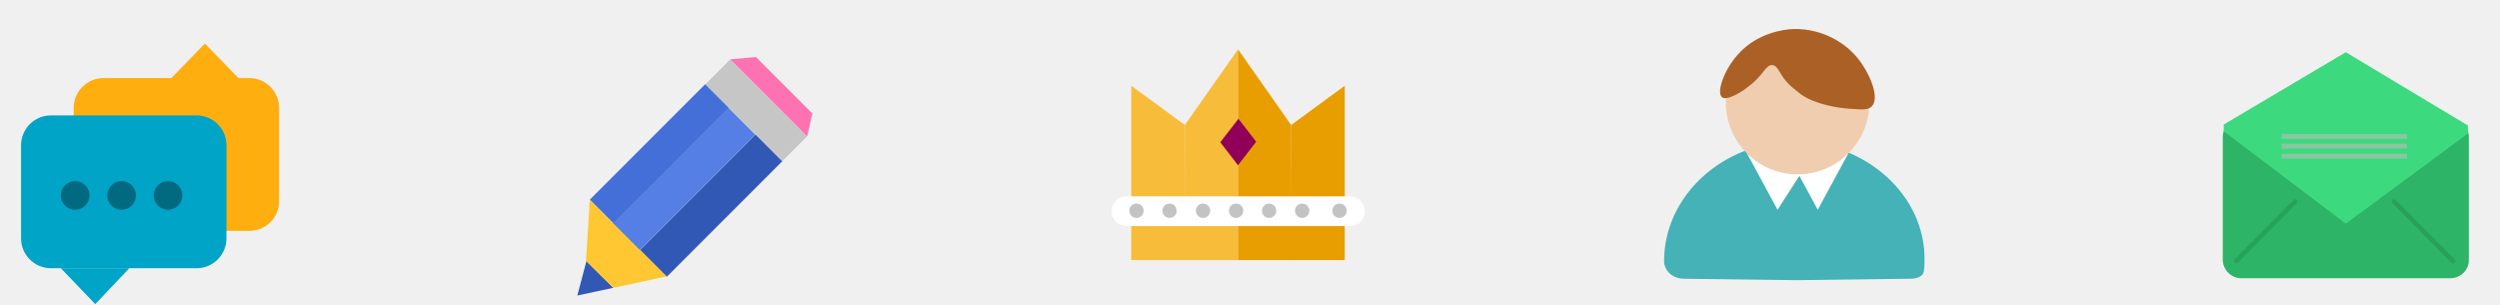
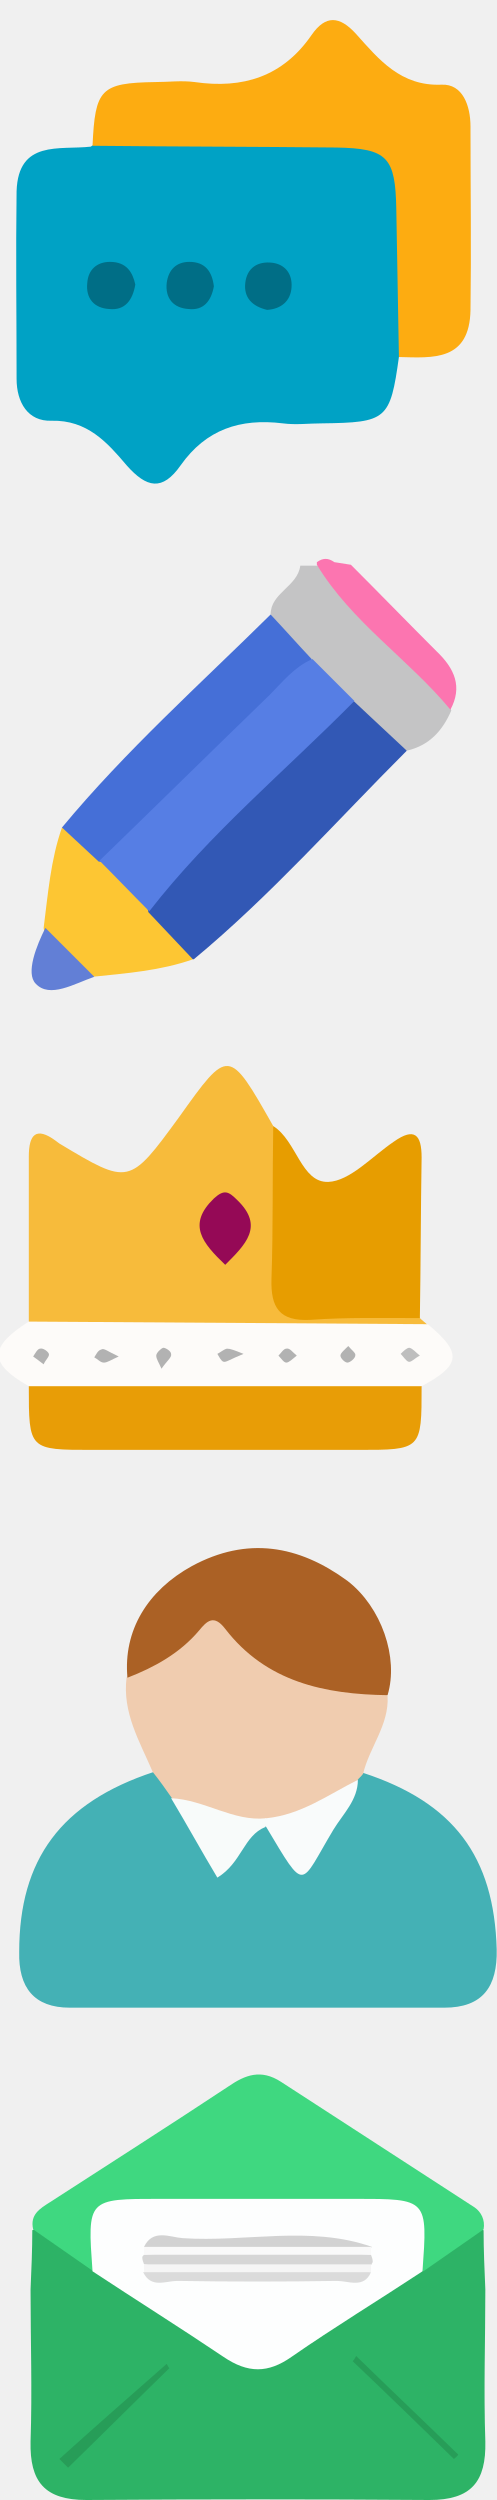
- <svg xmlns="http://www.w3.org/2000/svg" version="1.1" id="Слой_1" x="0px" y="0px" viewBox="0 0 522 63.5" style="enable-background:new 0 0 522 63.5;" xml:space="preserve">
+ <svg xmlns="http://www.w3.org/2000/svg" version="1.1" id="Слой_1" x="0px" y="0px" viewBox="0 0 56.9 286.4" style="enable-background:new 0 0 56.9 286.4;" xml:space="preserve">
  <style type="text/css">
- 	.st0{fill:none;}
- 	.st1{fill:none;stroke:#201600;stroke-miterlimit:10;}
- 	.st2{fill:#F8BC3B;}
- 	.st3{fill:#900058;}
- 	.st4{fill:#FFAE0F;}
- 	.st5{fill:#00A4C6;}
- 	.st6{fill:#016A81;}
- 	.st7{fill:#3258B6;}
- 	.st8{fill:#FFC833;}
- 	.st9{fill:#567FE5;}
- 	.st10{fill:#456FD8;}
- 	.st11{fill:#C6C6C6;}
- 	.st12{fill:#FF72B1;}
- 	.st13{fill:#E89E00;}
- 	.st14{fill:#FFFFFF;}
- 	.st15{fill:#C3C3C3;}
- 	.st16{fill:#44B2B6;}
- 	.st17{fill:#F1CDB0;}
- 	.st18{fill:#AB6125;}
- 	.st19{fill:#2DB466;}
- 	.st20{fill:#3DD97F;}
- 	.st21{fill:none;stroke:#89C7A3;stroke-miterlimit:10;}
- 	.st22{fill:none;stroke:#28A25B;stroke-linecap:round;stroke-miterlimit:10;}
+ 	.st0{fill-rule:evenodd;clip-rule:evenodd;fill:#44B1B5;}
+ 	.st1{fill-rule:evenodd;clip-rule:evenodd;fill:#F0CCAF;}
+ 	.st2{fill-rule:evenodd;clip-rule:evenodd;fill:#AB6125;}
+ 	.st3{fill-rule:evenodd;clip-rule:evenodd;fill:#F9FBFB;}
+ 	.st4{fill-rule:evenodd;clip-rule:evenodd;fill:#F8FBFA;}
+ 	.st5{fill-rule:evenodd;clip-rule:evenodd;fill:#F7BB3B;}
+ 	.st6{fill-rule:evenodd;clip-rule:evenodd;fill:#E89D06;}
+ 	.st7{fill-rule:evenodd;clip-rule:evenodd;fill:#E79D00;}
+ 	.st8{fill-rule:evenodd;clip-rule:evenodd;fill:#FDFBF9;}
+ 	.st9{fill-rule:evenodd;clip-rule:evenodd;fill:#950956;}
+ 	.st10{fill-rule:evenodd;clip-rule:evenodd;fill:#B2B2B2;}
+ 	.st11{fill-rule:evenodd;clip-rule:evenodd;fill:#BEBEBE;}
+ 	.st12{fill-rule:evenodd;clip-rule:evenodd;fill:#3258B5;}
+ 	.st13{fill-rule:evenodd;clip-rule:evenodd;fill:#456FD7;}
+ 	.st14{fill-rule:evenodd;clip-rule:evenodd;fill:#C4C4C5;}
+ 	.st15{fill-rule:evenodd;clip-rule:evenodd;fill:#FDC633;}
+ 	.st16{fill-rule:evenodd;clip-rule:evenodd;fill:#FC75B0;}
+ 	.st17{fill-rule:evenodd;clip-rule:evenodd;fill:#627FD6;}
+ 	.st18{fill-rule:evenodd;clip-rule:evenodd;fill:#567EE4;}
+ 	.st19{fill-rule:evenodd;clip-rule:evenodd;fill:#00A2C5;}
+ 	.st20{fill-rule:evenodd;clip-rule:evenodd;fill:#FDAC11;}
+ 	.st21{fill-rule:evenodd;clip-rule:evenodd;fill:#006E86;}
+ 	.st22{fill-rule:evenodd;clip-rule:evenodd;fill:#2DB366;}
+ 	.st23{fill-rule:evenodd;clip-rule:evenodd;fill:#3FD880;}
+ 	.st24{fill-rule:evenodd;clip-rule:evenodd;fill:#FDFEFE;}
+ 	.st25{fill-rule:evenodd;clip-rule:evenodd;fill:#279D58;}
+ 	.st26{fill-rule:evenodd;clip-rule:evenodd;fill:#D2D2D2;}
+ 	.st27{fill-rule:evenodd;clip-rule:evenodd;fill:#D6D6D6;}
+ 	.st28{fill-rule:evenodd;clip-rule:evenodd;fill:#DBDBDB;}
+ 	.st29{fill-rule:evenodd;clip-rule:evenodd;fill:#F9F9F9;}
+ 	.st30{fill-rule:evenodd;clip-rule:evenodd;fill:#F5F5F5;}
</style>
  <g>
-     <g>
-       <path class="st4" d="M52.1,48.2H21.6c-3.4,0-6.2-2.8-6.2-6.2V22.5c0-3.4,2.8-6.2,6.2-6.2h30.5c3.4,0,6.2,2.8,6.2,6.2V42    C58.3,45.5,55.5,48.2,52.1,48.2z" />
-       <polygon class="st4" points="42.8,9.1 50,16.5 35.6,16.5   " />
-     </g>
-     <g>
-       <g>
-         <path class="st5" d="M41.1,56H10.6c-3.4,0-6.2-2.8-6.2-6.2V30.3c0-3.4,2.8-6.2,6.2-6.2h30.5c3.4,0,6.2,2.8,6.2,6.2v19.5     C47.3,53.2,44.5,56,41.1,56z" />
-         <polygon class="st5" points="19.9,63.5 12.7,56 27,56    " />
-       </g>
-       <circle class="st6" cx="15.7" cy="40.8" r="3" />
-       <circle class="st6" cx="25.4" cy="40.8" r="3" />
-       <circle class="st6" cx="35.1" cy="40.8" r="3" />
-     </g>
+     <path class="st0" d="M41.6,203.1c10.4,3.4,15,9.6,15.3,20.2c0.1,4.3-1.6,6.7-6,6.7c-14.3,0-28.6,0-42.9,0c-4.1,0-5.9-2.3-5.8-6.4   C2.2,213,7,206.5,17.6,203c1.9-0.5,2.6,0.9,3.3,2.2c3.4,5.3,3.4,5.3,9.7,3.3c3.2,2.5,5.7,1.8,7.4-1.8c0.6-1.2,1.4-2.2,2.4-3.1   C40.7,203.3,41.2,203.1,41.6,203.1z" />
+     <path class="st1" d="M19.7,206c-0.7-1-1.4-2-2.2-3c-1.5-3.5-3.5-6.8-3-10.8c1.5-3.6,4.7-5.4,7.7-7.4c1.4-1,3.4-1,4.6,0.3   c4.2,4.2,9.4,5.9,15,7.1c1.2,0.2,2.1,0.9,2.6,2.1c0.2,3.3-2.1,5.9-2.8,8.9c-0.2,0.3-0.5,0.5-0.7,0.8c-2.9,2.8-4.8,7.4-10.2,5   C26.3,210.7,22.9,209,19.7,206z" />
+     <path class="st2" d="M44.4,194.2c-7.2-0.1-13.9-1.5-18.6-7.6c-1.3-1.7-2.1-0.9-3,0.2c-2.2,2.6-5.1,4.2-8.2,5.4   c-0.5-5.4,2.3-10,7.4-12.8c6.3-3.4,12.2-2.4,17.8,1.7C43.7,184.1,45.7,189.9,44.4,194.2z" />
+     <path class="st3" d="M30.5,208.3c4-0.4,7.1-2.7,10.5-4.4c0,2.3-1.7,3.9-2.8,5.7c-3.9,6.5-3.1,7.4-7.7-0.3c-0.3-0.2-0.5-0.5-0.3-0.7   C30.3,208.4,30.4,208.3,30.5,208.3z" />
+     <path class="st4" d="M30.5,208.3c0,0.3,0,0.7-0.1,1c-2.5,1-2.7,4.1-5.5,5.8c-1.8-3-3.5-6.1-5.3-9.1   C23.5,206.2,26.7,208.7,30.5,208.3z" />
  </g>
  <g>
-     <polygon class="st7" points="122.5,54.5 128.1,60.1 120.6,61.7  " />
-     <polyline class="st8" points="139.3,57.7 128.1,60.1 122.4,54.5 123.2,41.7  " />
-     <rect x="131.5" y="39" transform="matrix(0.7071 -0.7071 0.7071 0.7071 13.1655 117.5851)" class="st7" width="34.1" height="7.9" />
-     <rect x="125.9" y="33.4" transform="matrix(0.7071 -0.7071 0.7071 0.7071 15.4348 112.0333)" class="st9" width="34.1" height="7.9" />
-     <rect x="120.7" y="28.6" transform="matrix(0.7071 -0.7071 0.7071 0.7071 17.6424 106.7979)" class="st10" width="34.1" height="7" />
-     <rect x="154.3" y="11.7" transform="matrix(0.7071 -0.7071 0.7071 0.7071 29.9584 118.4399)" class="st11" width="7.3" height="22.7" />
-     <polygon class="st12" points="169.7,23.7 168.6,28.5 152.5,12.4 157.9,11.9  " />
+     <path class="st5" d="M48.1,151c0.3,0.3,0.6,0.5,0.9,0.8c-0.9,2.5-3.3,2.2-5.1,2.2c-4.5,0.1-9,0.5-13.4-0.3   c-7.1-1.3-14.1-0.5-21.2-0.6c-2.2,0-4.3,0.1-6-1.7c0-6.3,0-12.6,0-18.9c0-2.5,0.8-3.5,3.1-1.8c0.1,0.1,0.3,0.2,0.4,0.3   c8,4.8,8,4.8,13.7-3c5.7-8,5.7-8,10.8,1c2,3.8,2.3,7.9,2.3,12.1c0,7.2,0.5,7.6,7.6,7.9C43.6,149.1,46.2,148.8,48.1,151z" />
+     <path class="st6" d="M48.3,158.8c0,7.3,0,7.3-7.3,7.3c-10.1,0-20.3,0-30.4,0c-7.3,0-7.3,0-7.3-7.3c1-2.4,3.3-2.3,5.1-2.3   c11.6,0,23.2,0,34.8,0C45,156.5,47.3,156.4,48.3,158.8z" />
+     <path class="st7" d="M48.1,151c-4.2,0-8.3-0.1-12.5,0.2c-3.6,0.2-4.6-1.4-4.5-4.7c0.2-5.8,0.1-11.6,0.2-17.5   c2.7,1.7,3.2,6.5,6.3,6.4c2.5-0.1,5-2.9,7.5-4.6c2.4-1.7,3.2-0.8,3.2,1.8C48.2,138.7,48.2,144.8,48.1,151z" />
+     <path class="st8" d="M48.3,158.8c-15,0-30,0-45,0c-4.6-2.6-4.6-4.5,0-7.4c15.2,0.1,30.5,0.2,45.7,0.3C53,155,52.8,156.4,48.3,158.8   z" />
+     <path class="st9" d="M25.8,144.9c-2.6-2.5-4.4-4.6-1.3-7.6c1.2-1.1,1.7-0.8,2.7,0.2C30.3,140.5,28.1,142.6,25.8,144.9z" />
+     <path class="st10" d="M39.9,154.2c0.4,0.5,0.9,0.8,0.8,1.1c0,0.3-0.6,0.8-0.9,0.8c-0.3,0-0.8-0.5-0.8-0.8   C39,155,39.5,154.6,39.9,154.2z" />
+     <path class="st11" d="M48.1,155.3c-0.6,0.3-1,0.8-1.3,0.7c-0.3-0.1-0.6-0.6-0.9-0.9c0.3-0.3,0.7-0.7,1-0.7   C47.3,154.5,47.6,154.9,48.1,155.3z" />
+     <path class="st10" d="M5,156.3c-0.5-0.4-0.8-0.6-1.2-0.9c0.2-0.3,0.5-0.9,0.8-0.9c0.3-0.1,0.9,0.3,1,0.6   C5.7,155.4,5.2,155.8,5,156.3z" />
+     <path class="st10" d="M13.6,155.4c-0.9,0.4-1.3,0.7-1.7,0.7c-0.4,0-0.7-0.4-1.1-0.6c0.2-0.3,0.4-0.8,0.8-0.9   C11.9,154.4,12.3,154.8,13.6,155.4z" />
+     <path class="st10" d="M18.5,156.8c-0.3-0.7-0.6-1.1-0.6-1.5c0-0.3,0.5-0.8,0.8-0.9c0.3,0,0.9,0.4,0.9,0.7   C19.7,155.5,19.2,155.8,18.5,156.8z" />
+     <path class="st10" d="M27.9,155.1c-1.5,0.6-2,1-2.3,0.9c-0.3-0.1-0.5-0.6-0.7-0.9c0.4-0.2,0.7-0.5,1.1-0.6   C26.4,154.5,26.9,154.7,27.9,155.1z" />
+     <path class="st10" d="M34,155.3c-0.5,0.4-0.9,0.8-1.2,0.8c-0.3,0-0.6-0.5-0.9-0.8c0.3-0.3,0.6-0.8,0.9-0.8   C33.2,154.4,33.5,154.9,34,155.3z" />
  </g>
  <g>
-     <g>
-       <g>
-         <polygon class="st2" points="247.5,54.3 236.3,54.3 236.3,17.9 247.5,26.1    " />
-         <polygon class="st2" points="258.6,54.3 247.4,54.3 247.5,26.1 258.6,10.3    " />
-       </g>
-       <g>
-         <g>
-           <g>
-             <polygon class="st13" points="269.7,26.1 280.9,17.9 280.9,54.3 269.7,54.3      " />
-           </g>
-           <g>
-             <polygon class="st13" points="258.6,10.3 269.7,26.1 269.8,54.3 258.6,54.3      " />
-           </g>
-         </g>
-       </g>
-     </g>
-     <polygon class="st3" points="258.6,34.5 254.9,29.7 258.7,24.8 262.4,29.6  " />
-     <path class="st14" d="M282,47.2h-46.7c-1.7,0-3.1-1.4-3.1-3.1l0,0c0-1.7,1.4-3.1,3.1-3.1H282c1.7,0,3.1,1.4,3.1,3.1l0,0   C285.1,45.8,283.7,47.2,282,47.2z" />
-     <g>
-       <circle class="st15" cx="237.4" cy="44" r="1.5" />
-       <circle class="st15" cx="244.3" cy="44" r="1.5" />
-       <circle class="st15" cx="251.3" cy="44" r="1.5" />
-       <circle class="st15" cx="258.2" cy="44" r="1.5" />
-       <circle class="st15" cx="265.1" cy="44" r="1.5" />
-       <circle class="st15" cx="272" cy="44" r="1.5" />
-       <circle class="st15" cx="279.8" cy="44" r="1.5" />
-     </g>
+     <path class="st12" d="M46.6,86c-8,8-15.6,16.6-24.4,23.9c-3.1-0.4-5.6-1.5-6.3-5c-0.1-2.3,0.8-4.2,2.4-5.8c5.6-5.7,11.3-11.4,17-17   c1.5-1.4,3.1-2.5,5.2-2.6C44.1,80.2,46.5,82,46.6,86z" />
+     <path class="st13" d="M7.1,94.8C14.4,86,22.9,78.4,31,70.4c3.3,0,4.9,1.8,5.2,4.9c0,0.8-0.3,1.7-0.8,2.3   C28.9,85.1,21.8,92,14.5,98.7c-0.8,0.8-2,1.1-3.2,1.1C8.3,99.4,7.4,97.3,7.1,94.8z" />
+     <path class="st14" d="M35.7,75.5c-1.6-1.7-3.1-3.4-4.7-5.1c0-2.5,3.1-3.2,3.4-5.6c0.7,0,1.3,0,2,0c6,4.7,12.3,9.1,15.3,16.6   c-1,2.3-2.5,4-5.1,4.6c-2-1.9-4.1-3.8-6.1-5.7C37.5,80.1,35.3,79.1,35.7,75.5z" />
+     <path class="st15" d="M7.1,94.8c1.4,1.3,2.8,2.6,4.2,3.9c3.6,0.3,5.1,2.6,5.7,5.8c1.7,1.8,3.4,3.6,5.1,5.4c-3.7,1.3-7.6,1.6-11.5,2   c-3.3-0.4-5.2-2.3-5.6-5.6C5.5,102.4,5.8,98.5,7.1,94.8z" />
+     <path class="st16" d="M51.6,81.3c-4.8-5.8-11.3-10-15.3-16.6l0-0.3c0.7-0.5,1.3-0.5,2,0c0.6,0.1,1.3,0.2,1.9,0.3   c3.3,3.3,6.5,6.6,9.8,9.9C52.1,76.6,53,78.7,51.6,81.3z" />
+     <path class="st17" d="M5.2,106.3c1.9,1.9,3.7,3.7,5.6,5.6c-2.3,0.8-5.1,2.5-6.7,0.8C2.9,111.5,4.2,108.3,5.2,106.3z" />
+     <path class="st18" d="M17.1,104.4c-1.9-1.9-3.8-3.9-5.7-5.8c6.5-6.3,13-12.7,19.5-19c1.5-1.5,2.8-3.2,4.9-4.1   c1.6,1.6,3.2,3.2,4.8,4.8C32.7,88.3,24,95.5,17.1,104.4z" />
  </g>
  <g>
-     <g>
-       <path class="st16" d="M375.5,58.5l-24-0.3c-1.8-0.1-3.4-1.2-3.8-2.9c-0.1-0.3-0.1-0.5-0.1-0.8c0-13.6,12.3-24.9,27.2-24.9    c14.9,0,27.5,11.2,27.2,24.9c0,2-0.2,2.6-0.5,2.9c-0.6,0.6-1.5,0.8-2.4,0.8L375.5,58.5C376.2,58.2,375.6,58.6,375.5,58.5z" />
-       <g>
-         <polyline class="st14" points="371.3,43.8 364.9,32 378.9,32    " />
-         <polyline class="st14" points="379.7,43.8 373.3,32 386.1,32    " />
-       </g>
-       <circle class="st17" cx="375.5" cy="21.4" r="15" />
-     </g>
-     <path class="st18" d="M359.7,20.3c-1.2-1,0.4-5.7,3.3-8.9c4.1-4.7,10-5.2,10.9-5.3c5.7-0.4,11,2.2,14.1,6c2.6,3.2,4.7,8.3,3,10.1   c-0.8,0.8-2.1,0.7-4.6,0.5c-3.1-0.2-5.8-0.9-7.8-1.7c-2.4-1-3.1-1.9-4.4-2.9c-2.6-2.3-2.6-4.4-4-4.5s-1.8,2.1-4.9,4.4   C363.9,19.2,360.7,21.1,359.7,20.3z" />
+     <path class="st19" d="M45.7,40.9c-1,7.2-1.4,7.5-8.8,7.6c-1.5,0-3,0.2-4.5,0c-4.9-0.6-8.8,0.7-11.7,4.8c-2.1,3-3.9,2.6-6.2,0   c-2.2-2.6-4.5-5.2-8.6-5.1c-2.7,0.1-4-2.1-4-4.8c0-7.2-0.1-14.3,0-21.5c0.2-5.9,4.9-4.7,8.5-5.1c1.5-1.1,3.1-2,5-2   c8.3-0.2,16.7-0.3,25,0.1c3,0.2,5.6,1.6,6,4.4C47.5,26.5,48.5,33.8,45.7,40.9z" />
+     <path class="st20" d="M45.7,40.9c-0.1-5.6-0.2-11.3-0.3-16.9c-0.1-6-1-7-6.9-7.1c-9.3-0.1-18.6-0.1-27.9-0.2   c0.3-6.5,0.9-7.2,7.2-7.3c1.5,0,3-0.2,4.5,0c5.5,0.8,10.1-0.6,13.4-5.4c1.6-2.3,3.2-2.2,5.1-0.1c2.6,2.9,5.1,6,9.8,5.8   c2.4-0.1,3.3,2.4,3.3,4.8c0,7,0.1,14,0,21C53.8,41.4,49.6,41,45.7,40.9z" />
+     <path class="st21" d="M30.6,35.5c-1.7-0.4-2.7-1.4-2.5-3.1c0.2-1.7,1.4-2.5,3.1-2.3c1.5,0.2,2.3,1.3,2.2,2.8   C33.3,34.5,32.2,35.4,30.6,35.5z" />
+     <path class="st21" d="M24.5,32.8c-0.3,1.7-1.2,2.8-2.9,2.6c-1.7-0.1-2.7-1.2-2.5-3c0.2-1.5,1.1-2.4,2.6-2.4   C23.5,30,24.3,31.1,24.5,32.8z" />
+     <path class="st21" d="M15.5,32.6c-0.3,1.8-1.2,3-3,2.8c-1.7-0.1-2.7-1.2-2.5-3c0.1-1.5,1.1-2.4,2.6-2.4   C14.5,30,15.2,31.2,15.5,32.6z" />
  </g>
  <g>
-     <path class="st19" d="M511.8,58.1h-43.6c-2.2,0-3.9-1.8-3.9-3.9V28.6c0-2.2,1.8-3.9,3.9-3.9h43.6c2.2,0,3.9,1.8,3.9,3.9v25.6   C515.8,56.3,514,58.1,511.8,58.1z" />
-     <polygon class="st20" points="515.5,27.9 490,46.7 464.5,27.4 464.5,26 490,10.9 515.5,26.2  " />
-     <g>
-       <line class="st21" x1="476.6" y1="28.5" x2="502.8" y2="28.5" />
-       <line class="st21" x1="476.6" y1="30.5" x2="502.8" y2="30.5" />
-       <line class="st21" x1="476.6" y1="32.6" x2="502.8" y2="32.6" />
-     </g>
-     <line class="st22" x1="467.1" y1="54.5" x2="479.4" y2="42.1" />
-     <line class="st22" x1="512.4" y1="54.5" x2="500.1" y2="42.1" />
+     <path class="st22" d="M55.6,262.3c0,5.8-0.2,11.6,0,17.4c0.1,4.6-1.6,6.7-6.4,6.7c-13.1-0.1-26.2-0.1-39.3,0   c-4.8,0-6.5-2.1-6.4-6.7c0.2-5.8,0-11.6,0-17.4c0.1-2.3,0.2-4.6,0.2-6.8c3.9-2,5.1,2.7,8.1,3.1c4.3,3.7,9.6,5.7,14.1,9   c2.5,1.8,4.9,1.8,7.3,0c4.5-3.3,9.8-5.3,14.1-9c2.9-0.4,4.2-5.1,8.1-3.1C55.4,257.7,55.5,260,55.6,262.3z" />
+     <path class="st23" d="M55.4,255.4c-2.3,1.6-4.6,3.2-6.9,4.8c-0.9-0.5-1.6-1.2-1.9-2.2c-0.9-3.1-3.1-3.8-6.1-3.8   c-6.8,0.1-13.6,0.2-20.3,0c-3.8-0.1-6.9,0.4-8,4.7c-0.2,0.6-0.9,0.9-1.5,1.3c-2.3-1.6-4.6-3.2-6.9-4.8c-0.4-1.7,0.8-2.4,1.9-3.1   c6.8-4.4,13.7-8.8,20.5-13.3c1.9-1.3,3.7-2,6-0.5c7.4,4.8,14.8,9.6,22.2,14.4C55.1,253.4,55.6,254.3,55.4,255.4z" />
+     <path class="st24" d="M10.6,260.2c-0.6-8.3-0.6-8.3,7.7-8.3c7.5,0,14.9,0,22.4,0c8.3,0,8.3,0,7.7,8.3c-5,3.3-10.1,6.4-15,9.8   c-2.7,1.9-5,1.9-7.8,0C20.7,266.7,15.6,263.5,10.6,260.2z" />
+     <path class="st25" d="M19.1,270.8c-4.1,3.6-8.2,7.2-12.3,10.9c0.3,0.3,0.7,0.7,1,1c3.9-3.8,7.7-7.6,11.6-11.4   C19.3,271.2,19.2,271,19.1,270.8z" />
+     <path class="st25" d="M40.4,270.5c3.9,3.7,7.8,7.5,11.6,11.2c0.2-0.2,0.4-0.3,0.5-0.5c-3.9-3.8-7.8-7.5-11.7-11.3   C40.7,270.1,40.6,270.3,40.4,270.5z" />
+     <path class="st26" d="M16.5,257.4c1-2.1,3-1.1,4.4-1c7.2,0.5,14.6-1.5,21.7,1c-1,1-2.2,1.4-3.6,1.4c-6.3,0.1-12.5,0.1-18.8,0   C18.7,258.8,17.5,258.4,16.5,257.4z" />
+     <path class="st27" d="M16.5,259.4c-0.1-0.3-0.2-0.5-0.2-0.8c0-0.1,0.1-0.2,0.2-0.3c8.7-0.7,17.3-0.7,26,0c0.1,0.3,0.2,0.5,0.2,0.8   c0,0.1-0.1,0.2-0.2,0.4C33.8,261,25.2,261,16.5,259.4z" />
+     <path class="st28" d="M42.5,260.3c-0.8,1.9-2.6,1-3.9,1c-6.1,0.1-12.2,0.1-18.3,0c-1.3,0-3,0.9-3.9-1   C25.2,259.6,33.8,259.6,42.5,260.3z" />
+     <path class="st29" d="M42.5,258.3c-8.7,0-17.3,0-26,0c0-0.3,0-0.6,0-0.9c8.7,0,17.3,0,26,0C42.5,257.7,42.5,258,42.5,258.3z" />
+     <path class="st30" d="M42.5,260.3c-8.7,0-17.4,0-26,0c0-0.3,0-0.6,0-0.9c8.7,0,17.4,0,26,0C42.5,259.7,42.5,260,42.5,260.3z" />
  </g>
</svg>
